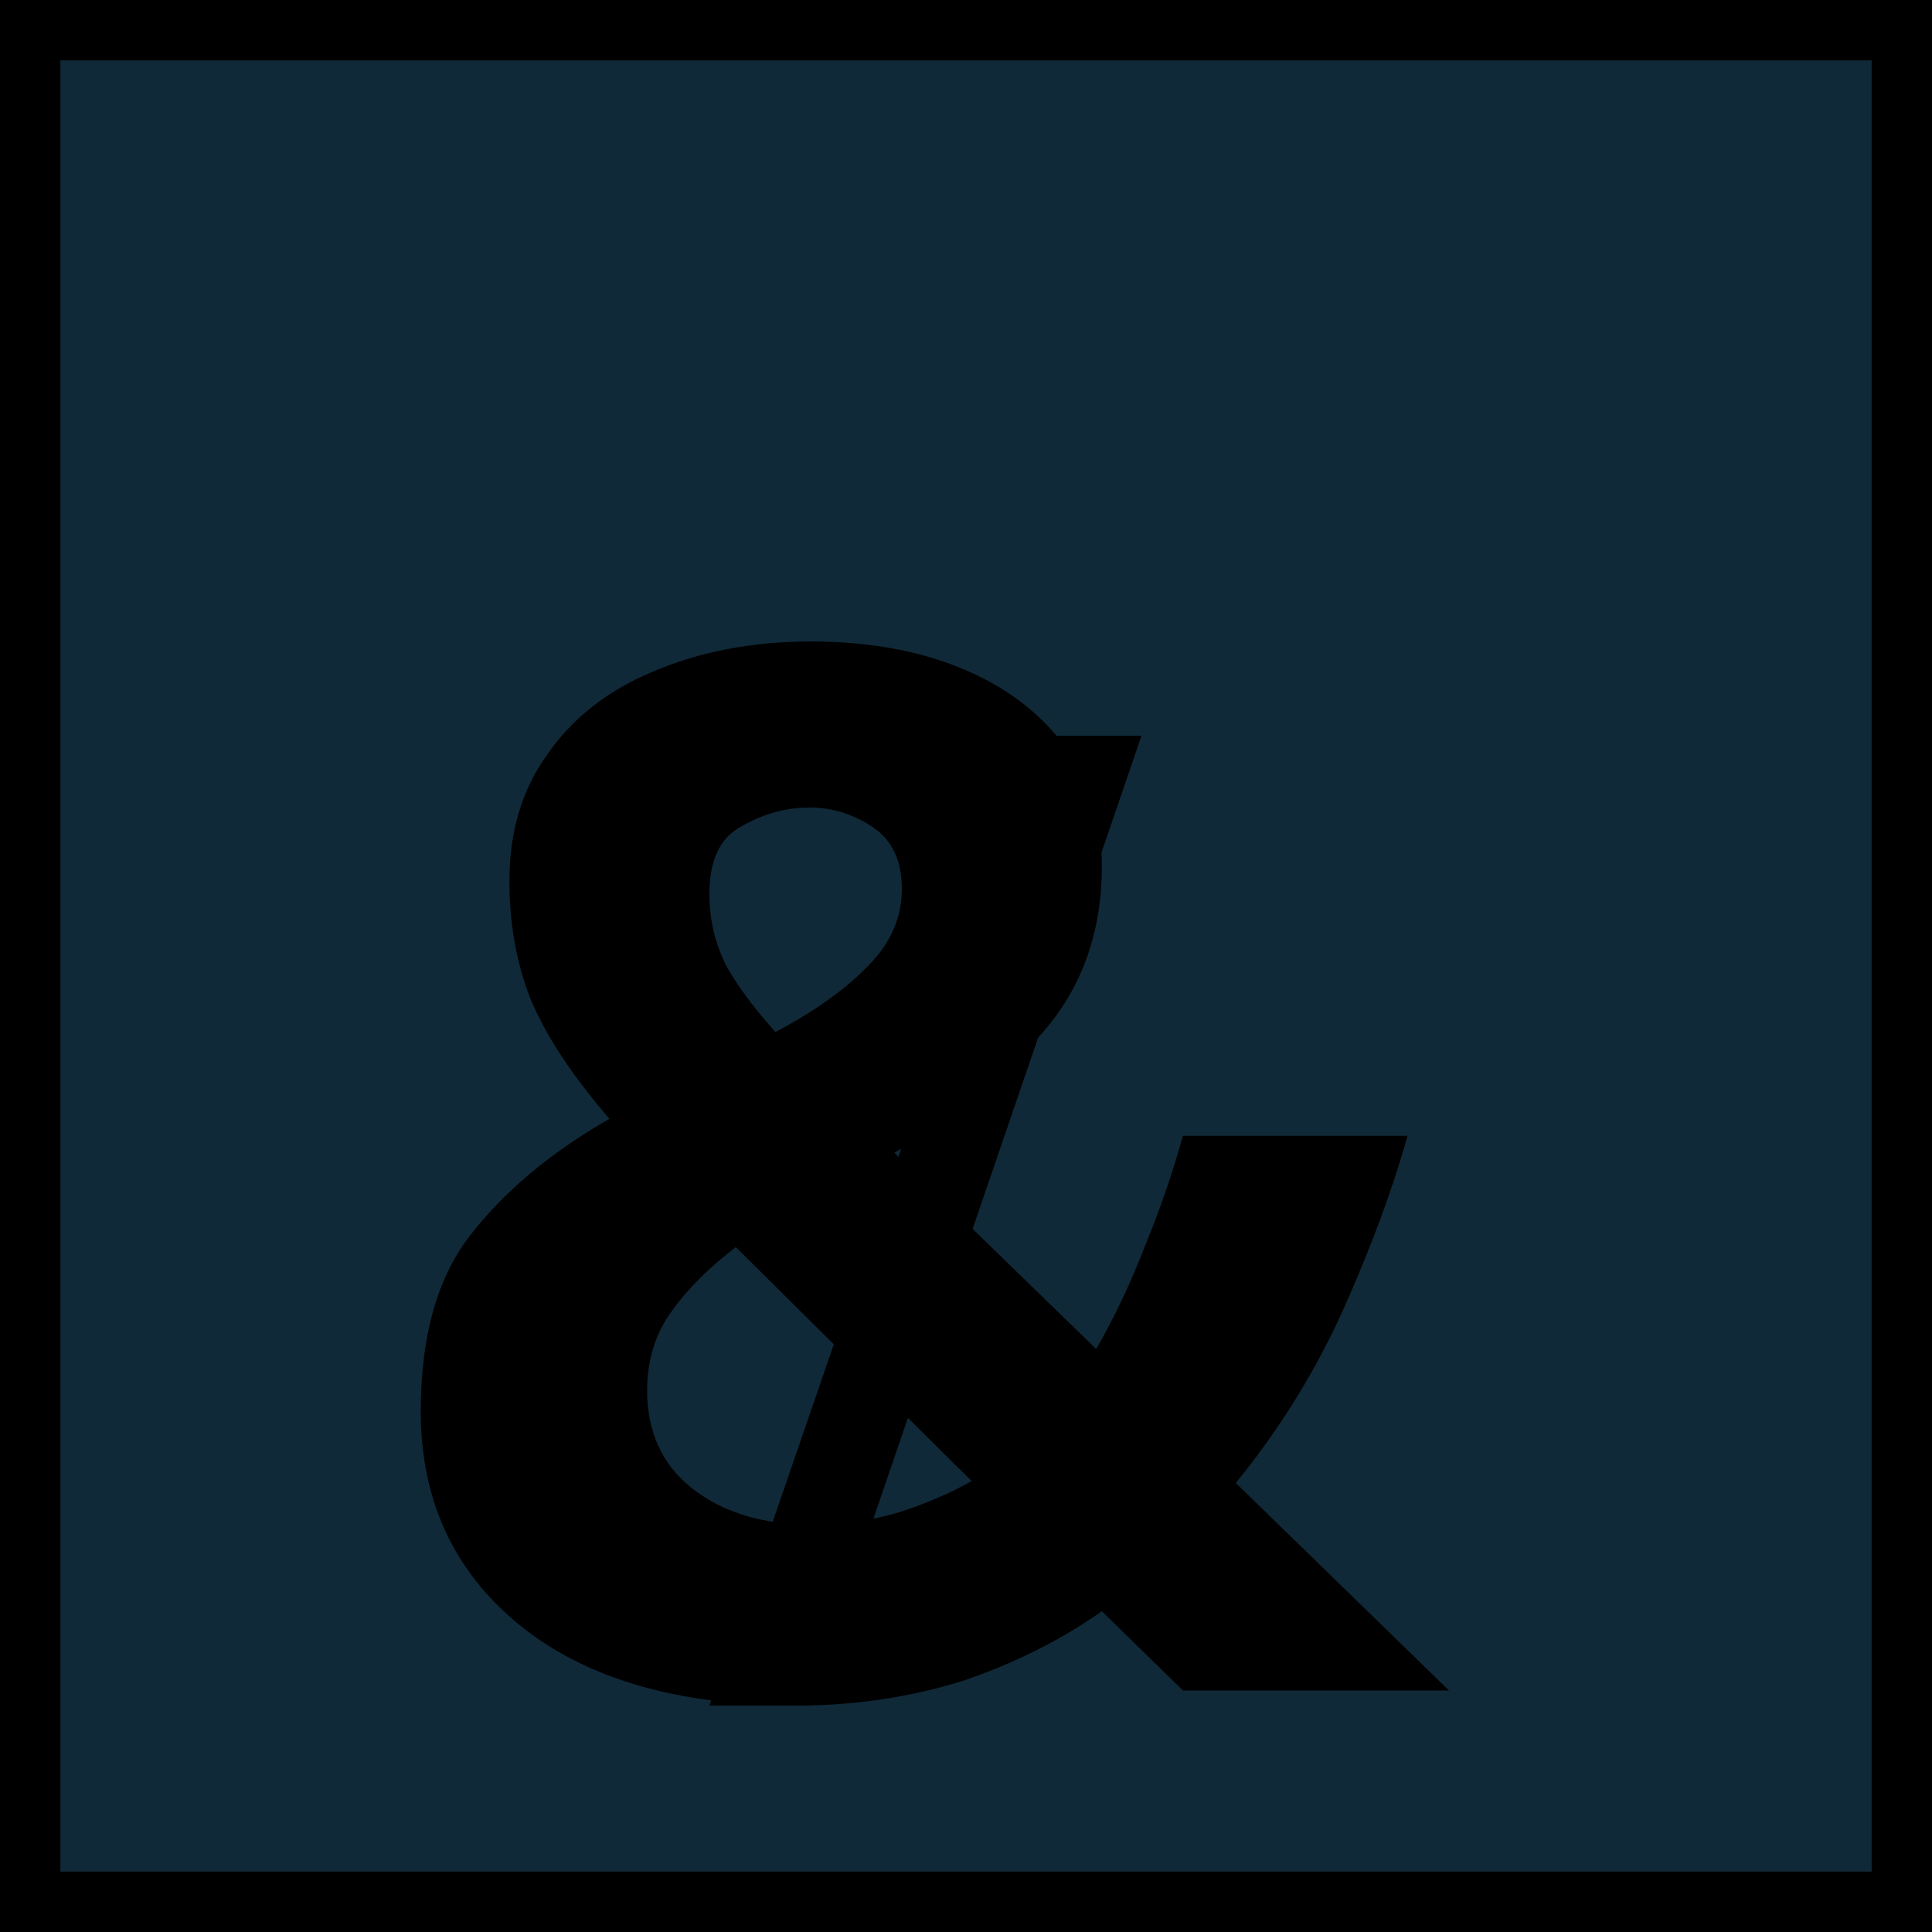
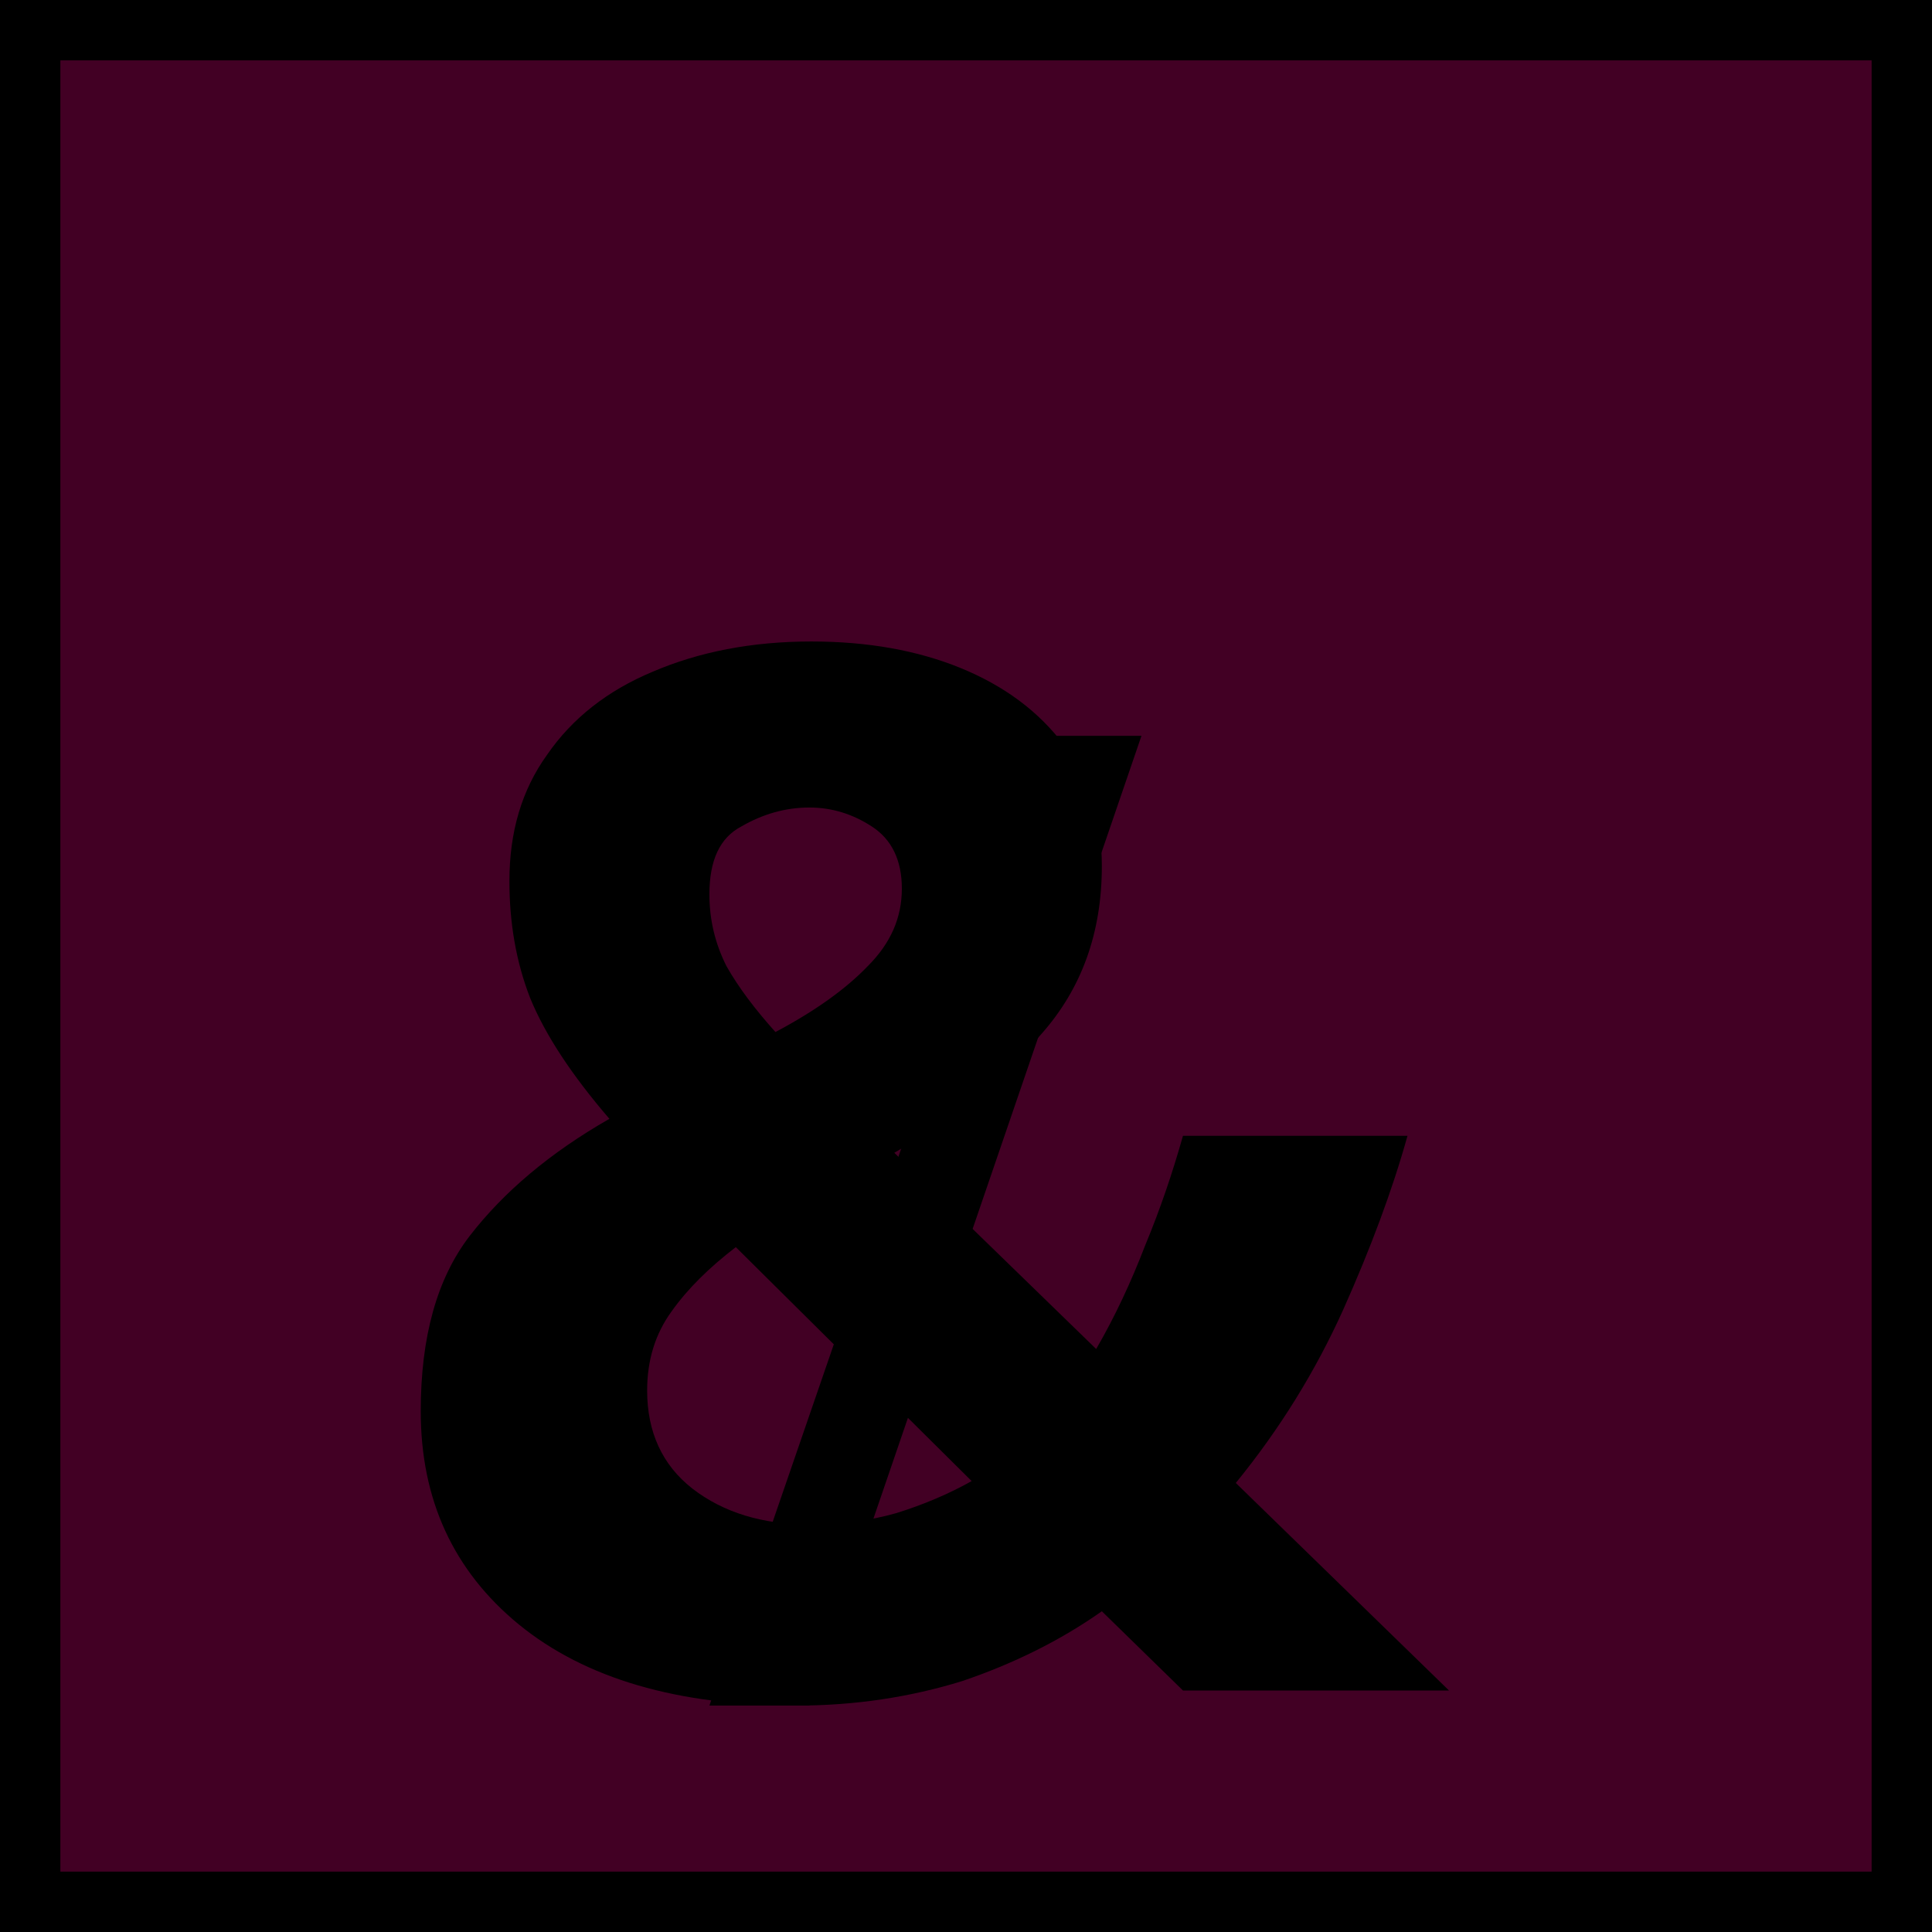
<svg xmlns="http://www.w3.org/2000/svg" version="1.1" width="16px" height="16px" viewBox="0 0 16 16">
  <style type="text/css">
        
svg &gt; svg:not(:target) { display: none; }

circle {
    cy: 8px
    cx: 8px;
}
        
    </style>
  <svg id="C1">
    <rect width="16" height="16" stroke="black" fill="#5555FF" />
    <text x="2" y="14" style="font-family: sans-serif;">C</text>
  </svg>
  <svg id="C2">
    <rect width="16" height="16" stroke="black" fill="#FF5555" />
    <text x="2" y="14" style="font-family: sans-serif;">C</text>
  </svg>
  <svg id="C3">
    <rect width="16" height="16" stroke="black" fill="#55FF55" />
    <text x="2" y="14" style="font-family: sans-serif;">C</text>
  </svg>
  <svg id="C4">
    <rect width="16" height="16" stroke="black" fill="#FFFFFF" />
    <text x="2" y="14" style="font-family: sans-serif;">C</text>
  </svg>
  <svg id="Race">
    <rect width="16" height="16" stroke="black" fill="white" />
    <text x="2" y="14" style="font-family: sans-serif;">R</text>
  </svg>
  <svg id="Assassin">
    <circle r="8" cx="8" cy="8" stroke="black" fill="gray" />
  </svg>
  <svg id="Bard">
    <circle r="8" cx="8" cy="8" stroke="black" fill="yellow" />
  </svg>
  <svg id="Knight">
    <circle r="8" cx="8" cy="8" stroke="black" fill="green" />
  </svg>
  <svg id="Sorceror">
    <circle r="8" cx="8" cy="8" stroke="black" fill="red" />
  </svg>
  <svg id="Dwarf">
    <circle r="8" cx="8" cy="8" stroke="black" fill="#0FF00F" />
  </svg>
  <svg id="Ork">
    <circle r="8" cx="8" cy="8" stroke="black" fill="#F00FF0" />
  </svg>
  <svg id="Undead">
    <circle r="8" cx="8" cy="8" stroke="black" fill="#FFF000" />
  </svg>
  <svg id="Beast">
    <circle r="8" cx="8" cy="8" stroke="black" fill="#00F0FF" />
  </svg>
  <svg id="Tail">
    <circle r="8" cx="8" cy="8" stroke="black" fill="#F0F0FF" />
  </svg>
  <svg id="Body">
    <rect width="16" height="16" fill="blue" stroke="black" />
  </svg>
  <svg id="Head">
    <rect width="16" height="16" fill="red" stroke="black" />
  </svg>
  <svg id="Left-hand">
    <rect width="16" height="16" fill="green" stroke="black" />
  </svg>
  <svg id="Right-hand">
    <rect width="16" height="16" fill="white" stroke="black" />
  </svg>
  <svg id="Beltpouch">
    <rect width="16" height="16" fill="#123456" stroke="black" />
  </svg>
  <svg id="Back">
    <rect width="16" height="16" fill="#654321" stroke="black" />
  </svg>
  <svg id="Pack">
    <rect width="16" height="16" fill="#1FE23D" stroke="black" />
  </svg>
  <svg id="Neck">
    <rect width="16" height="16" fill="#789ABC" stroke="black" />
  </svg>
  <svg id="Gloves">
    <rect width="16" height="16" fill="#102938" stroke="black" />
  </svg>
+   <svg id="Mount">
+     <rect width="16" height="16" fill="#420024" stroke="black" />
+   </svg>
  <svg id="slash">
    <text y="14" x="6" font-weight="bold">/</text>
  </svg>
  <svg id="and">
    <text y="14" x="3" font-weight="bold" font-family="sans-serif">&amp;</text>
  </svg>
</svg>
